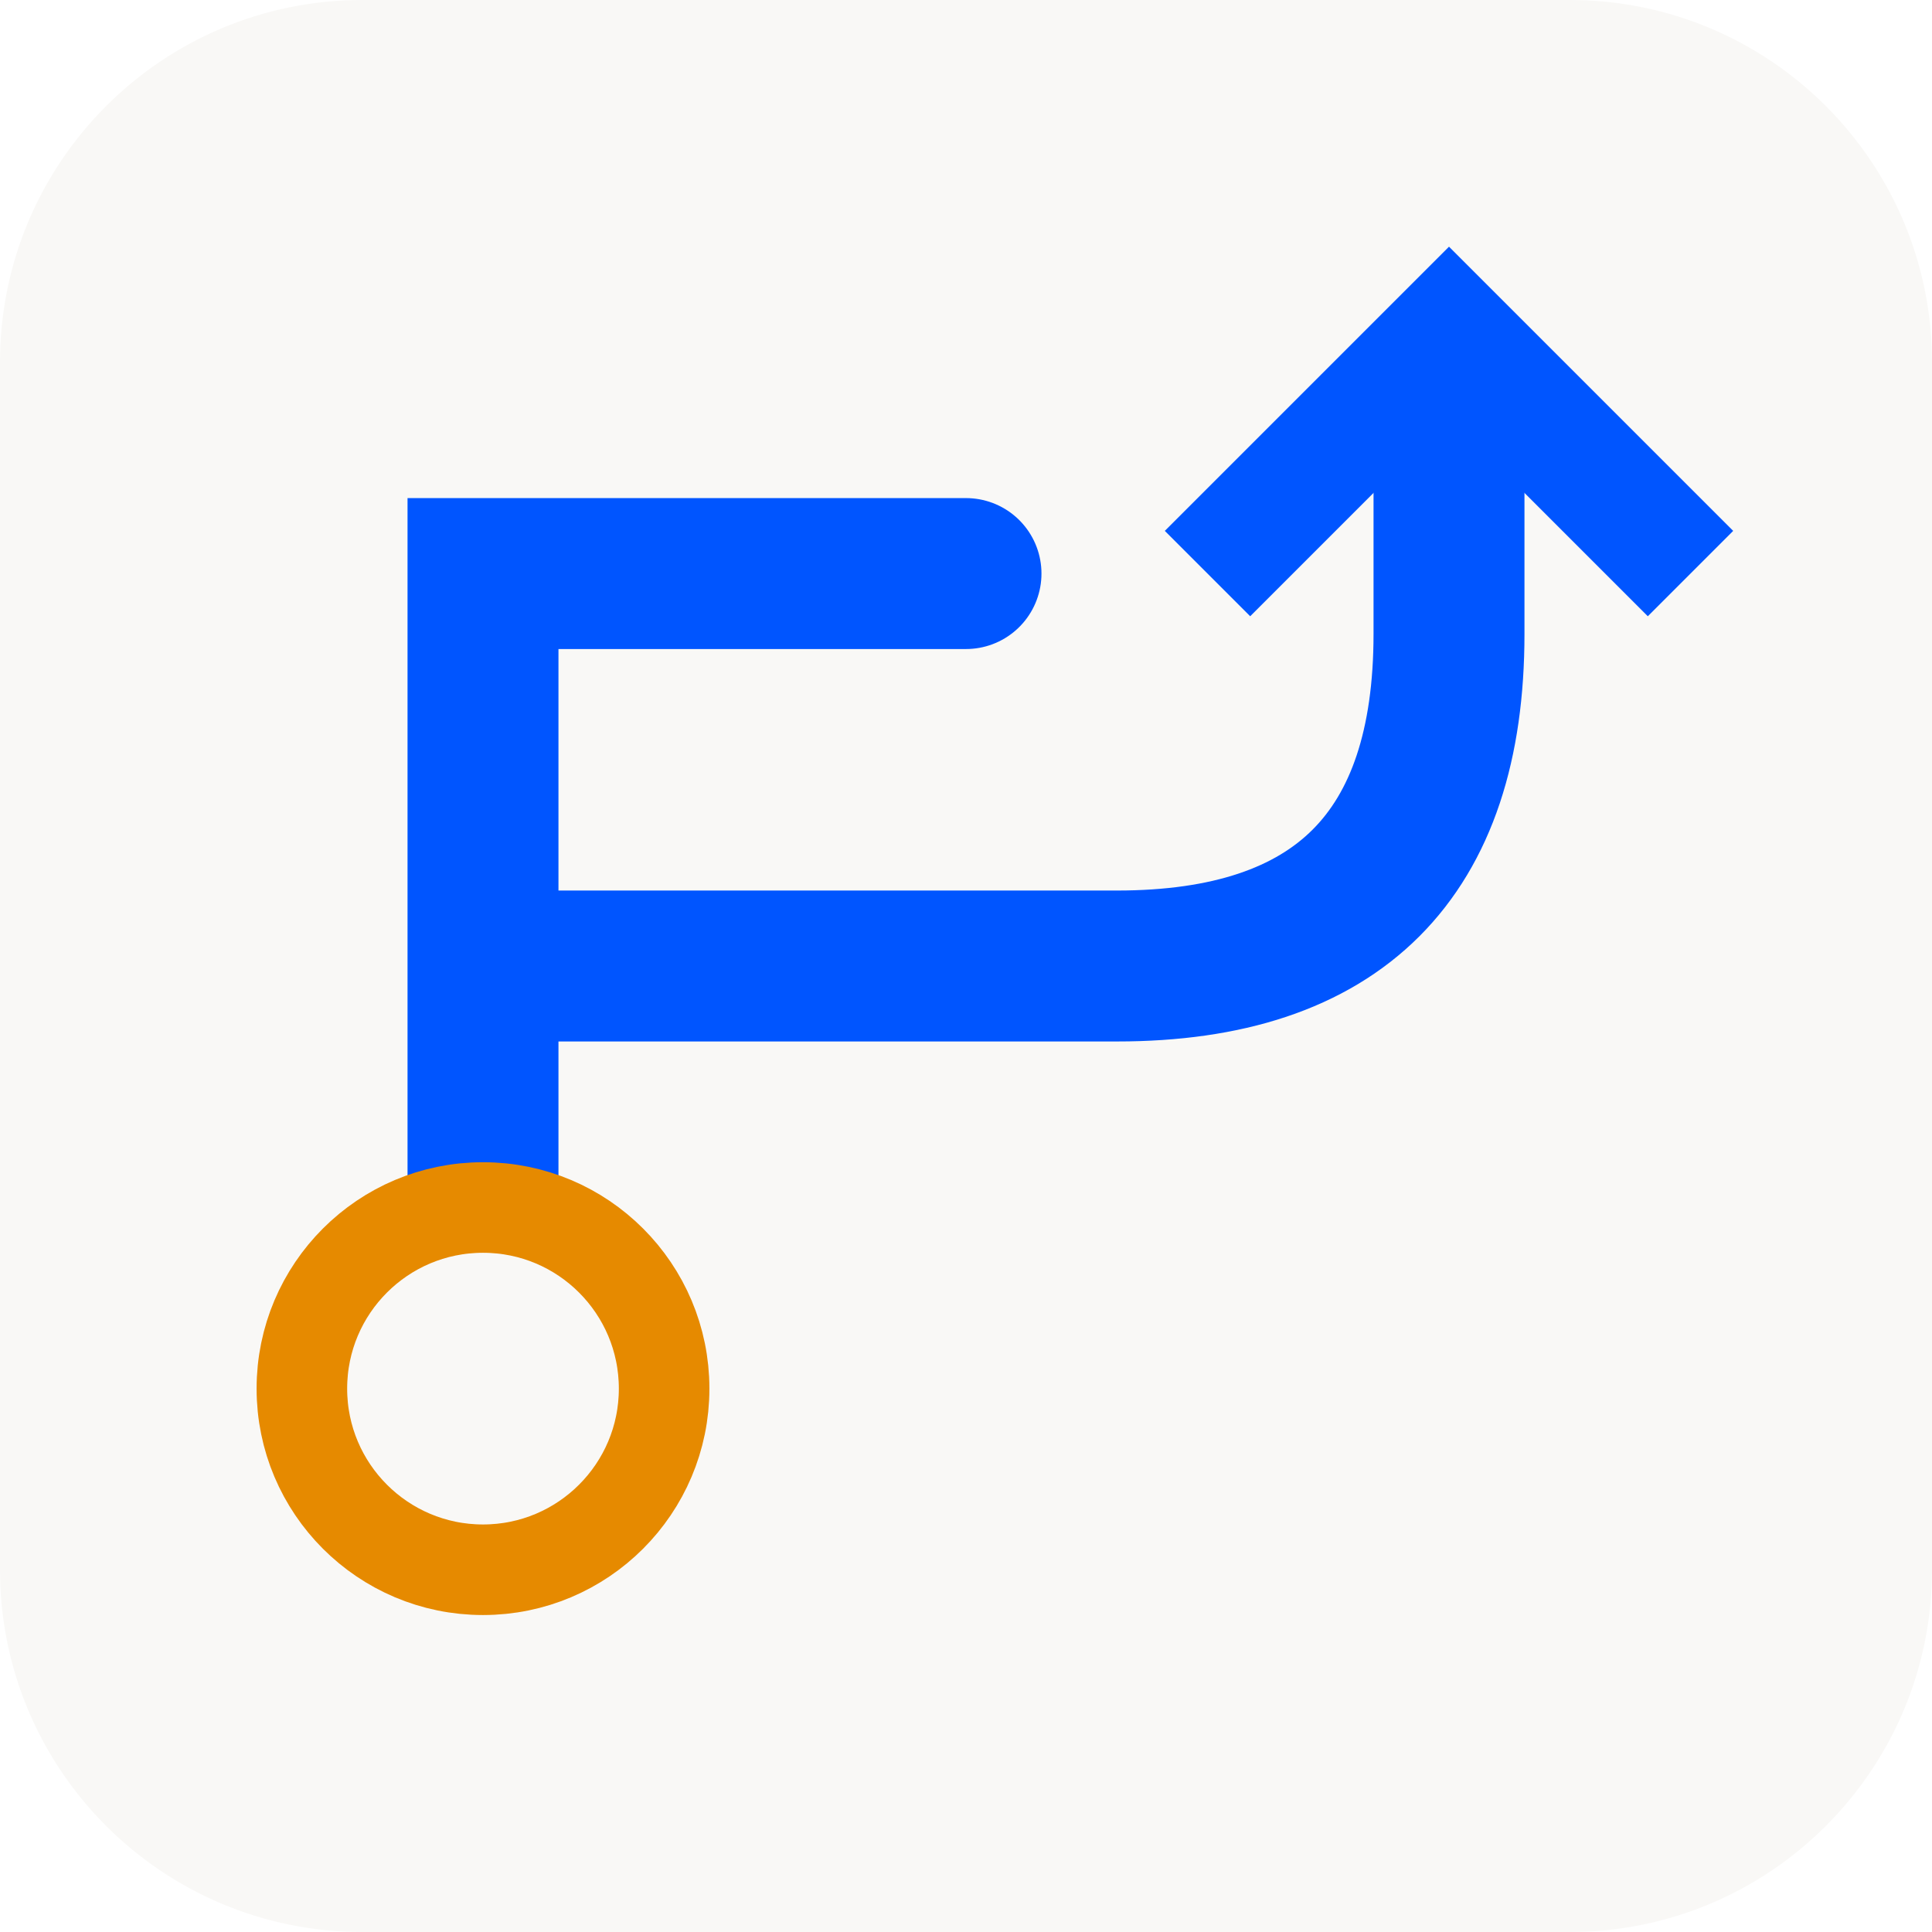
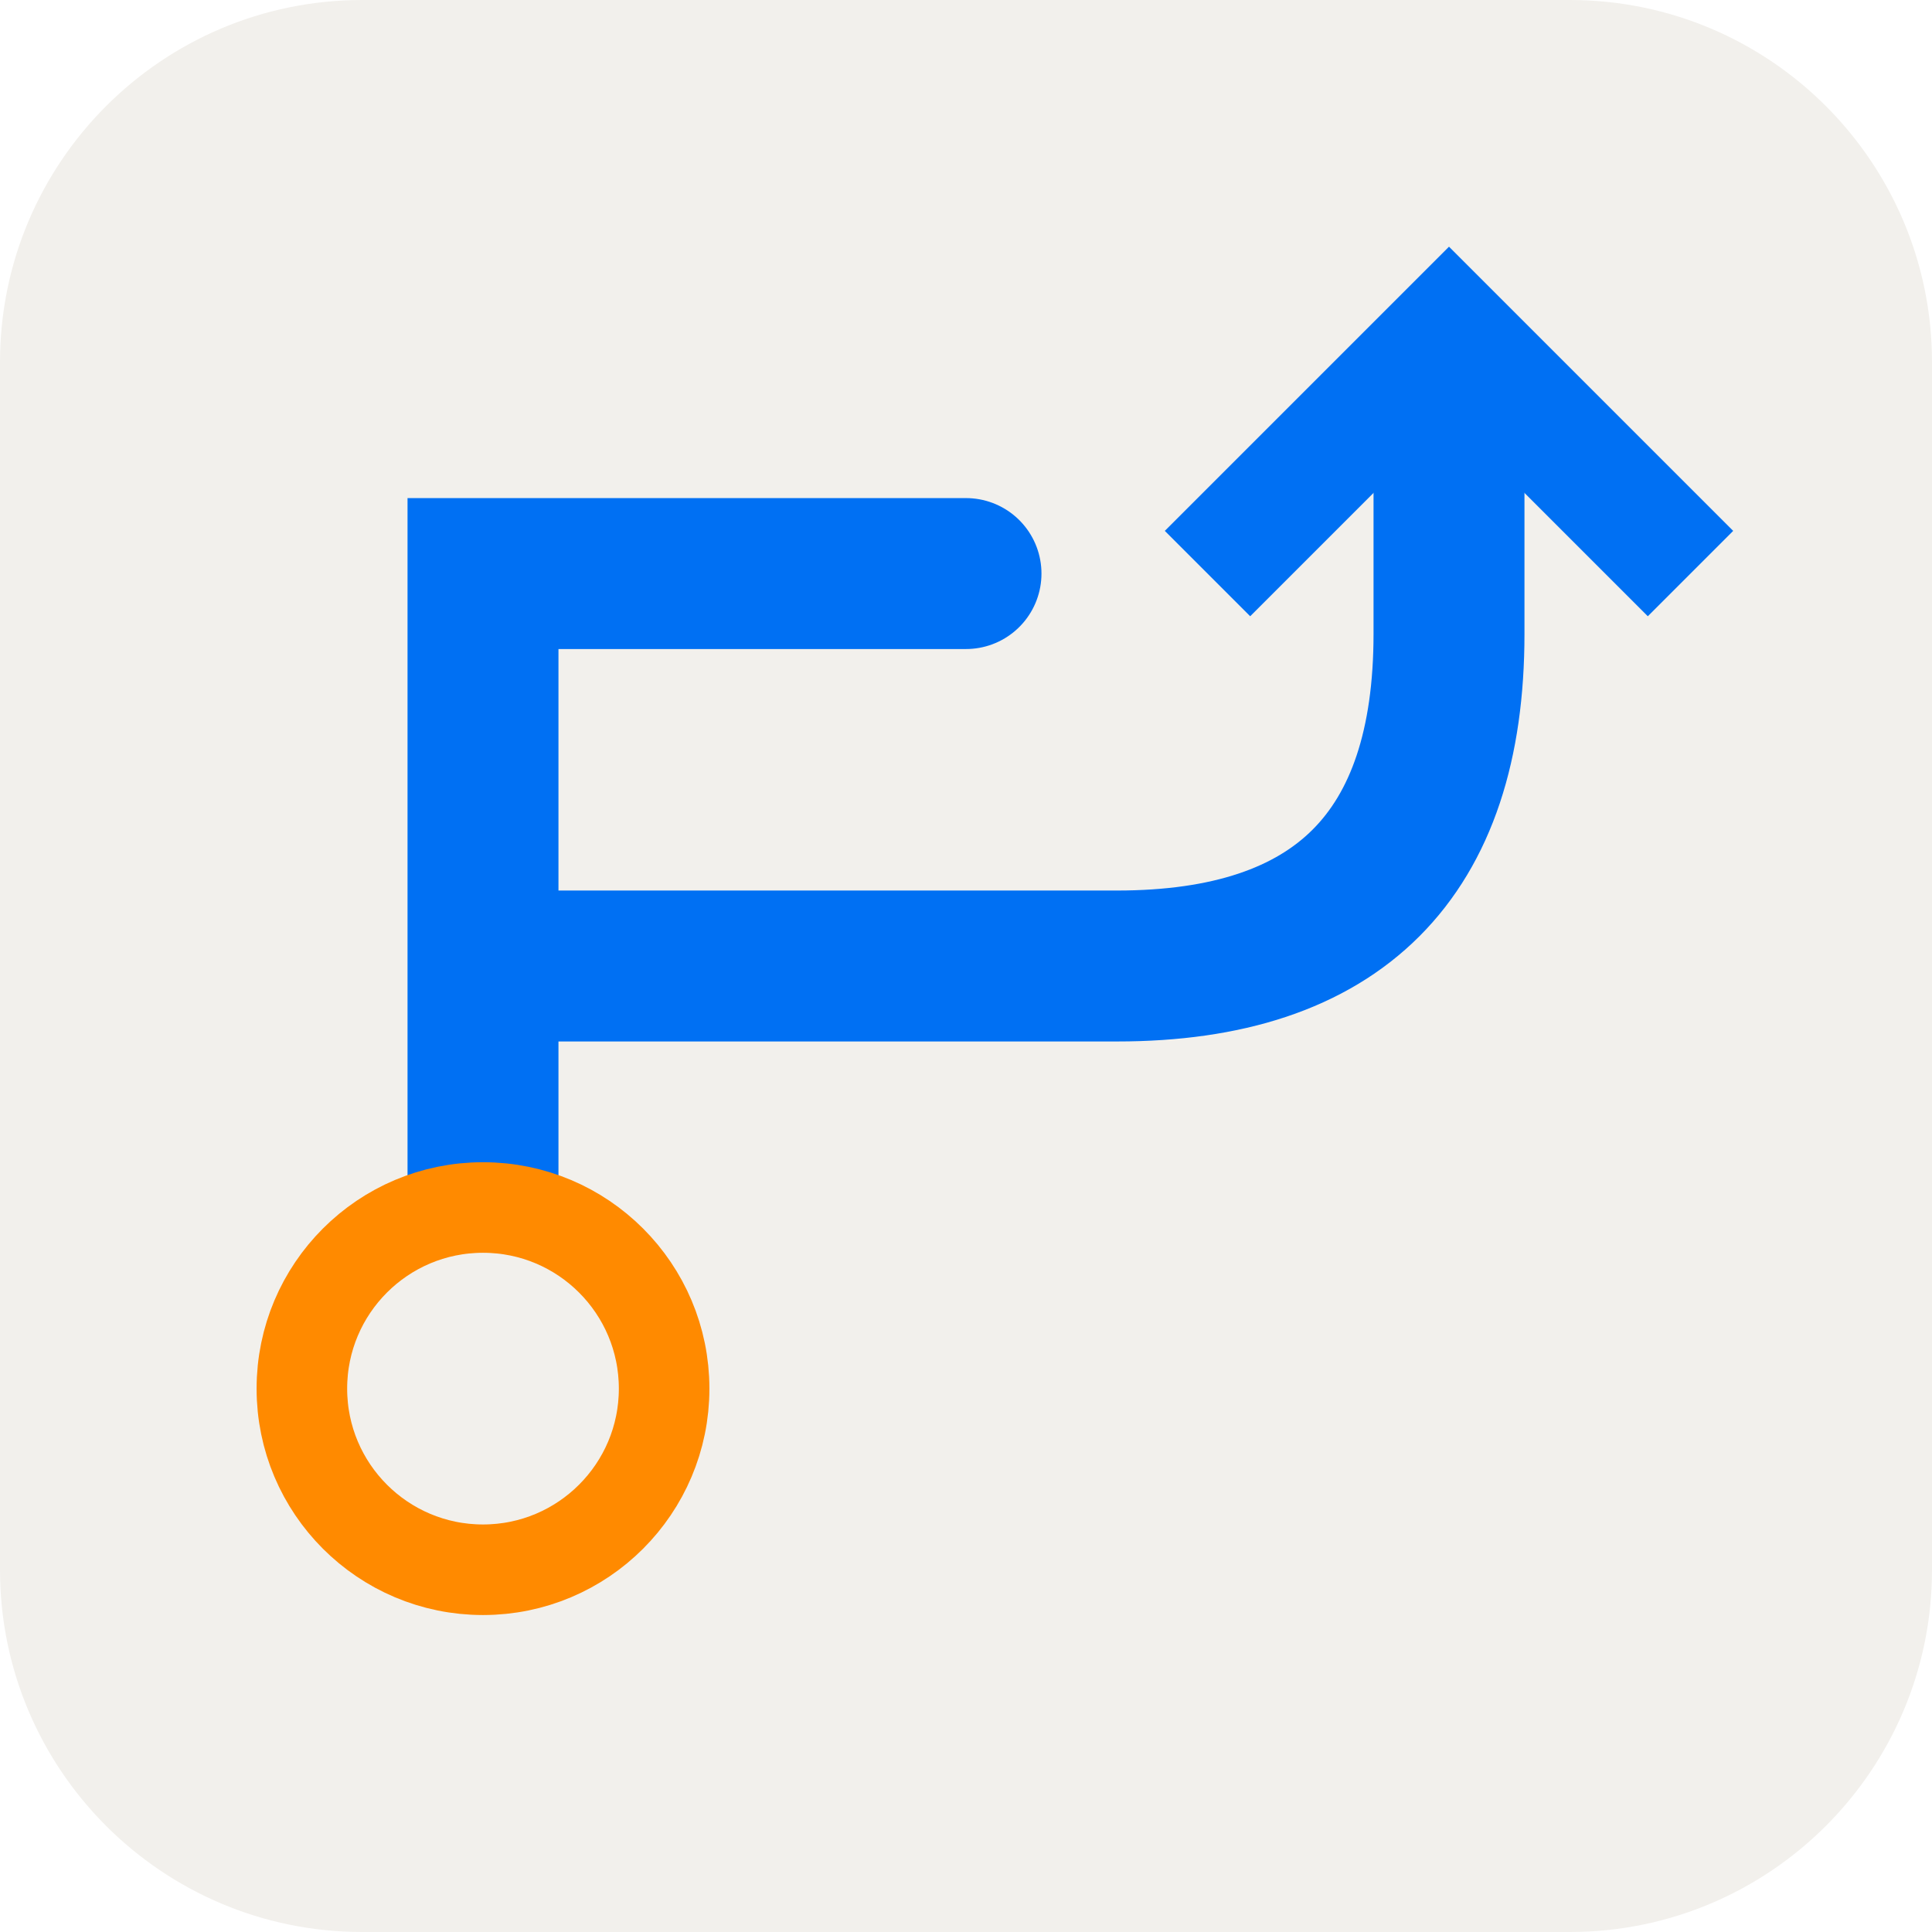
<svg xmlns="http://www.w3.org/2000/svg" viewBox="0 0 64 64">
-   <rect width="64" height="64" rx="12" fill="#F9F8F6" />
-   <path d="M16 45V19h16M16 32h21q11 0 11-11V15" fill="none" stroke="#0055FF" stroke-width="5" stroke-linecap="round" />
-   <path d="m40 19 8-8 8 8" fill="none" stroke="#0055FF" stroke-width="4" />
-   <circle cx="16" cy="46" r="6" fill="#F9F8F6" stroke="#E68A00" stroke-width="3" />
+   <rect width="64" height="64" rx="12" fill="#F2F0EC" />
+   <path d="M16 45V19h16M16 32h21q11 0 11-11V15" fill="none" stroke="#0070F3" stroke-width="5" stroke-linecap="round" />
+   <path d="m40 19 8-8 8 8" fill="none" stroke="#0070F3" stroke-width="4" />
+   <circle cx="16" cy="46" r="6" fill="#F2F0EC" stroke="#FF8A00" stroke-width="3" />
</svg>
